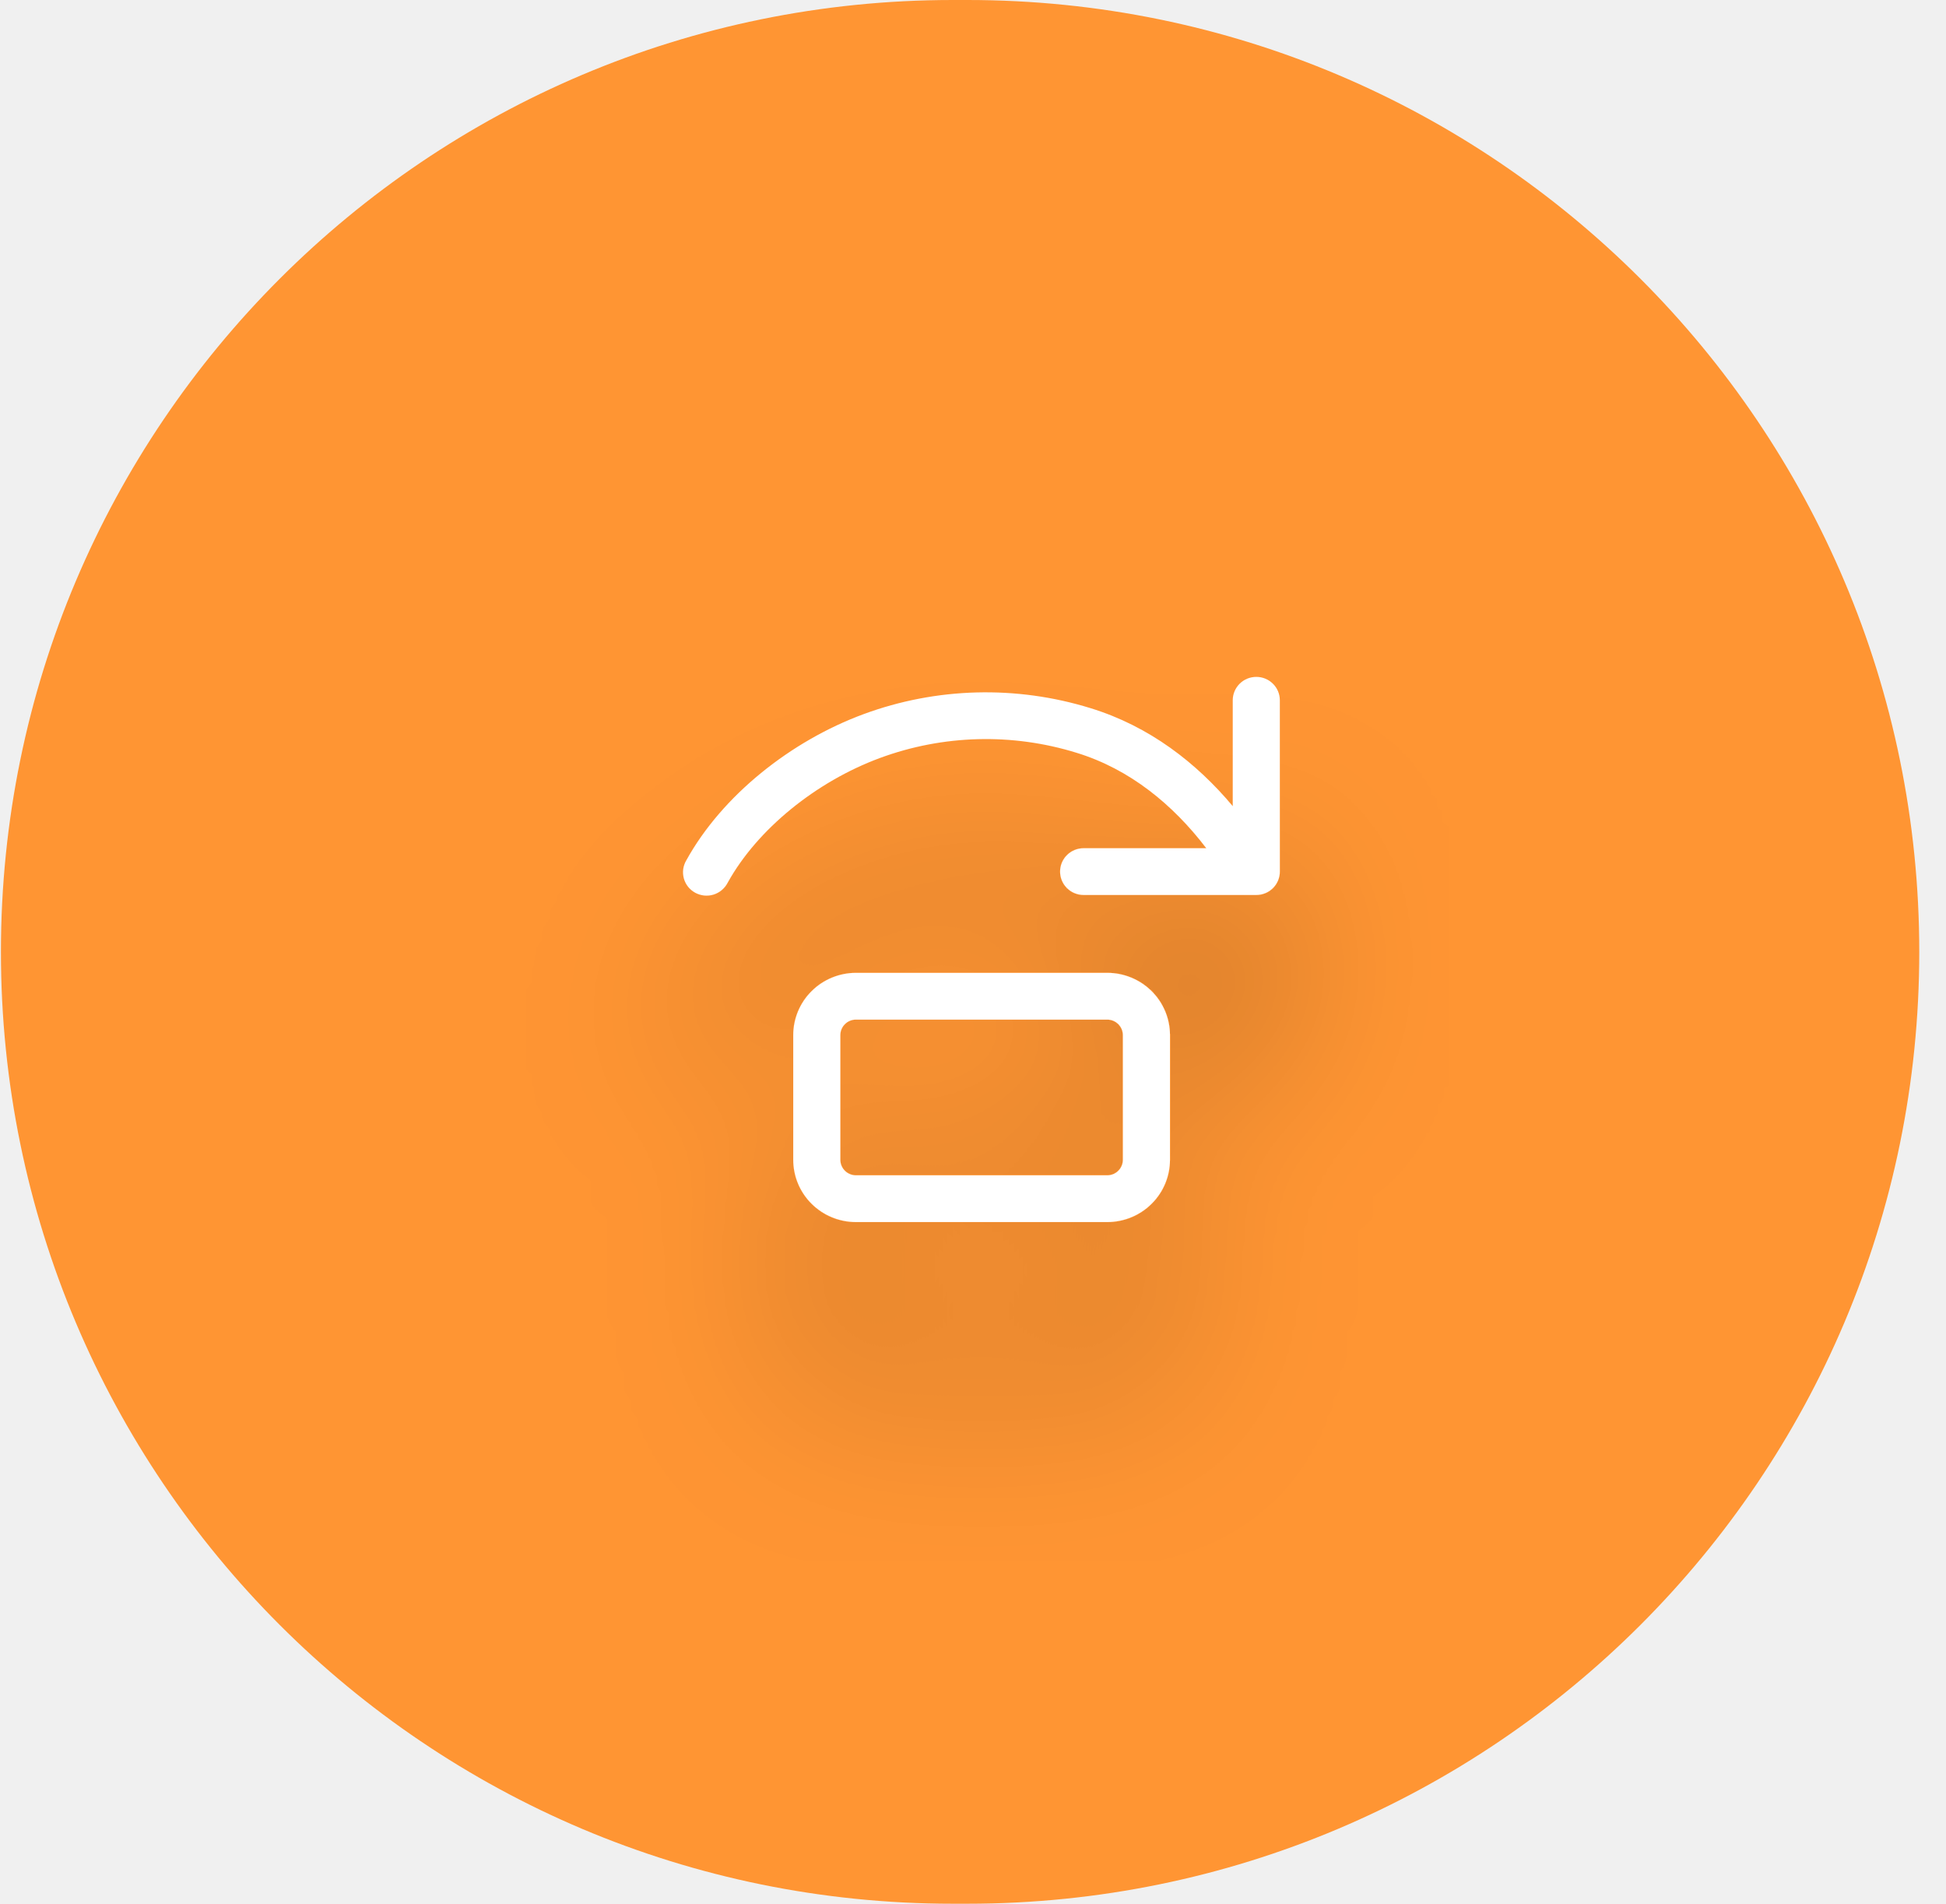
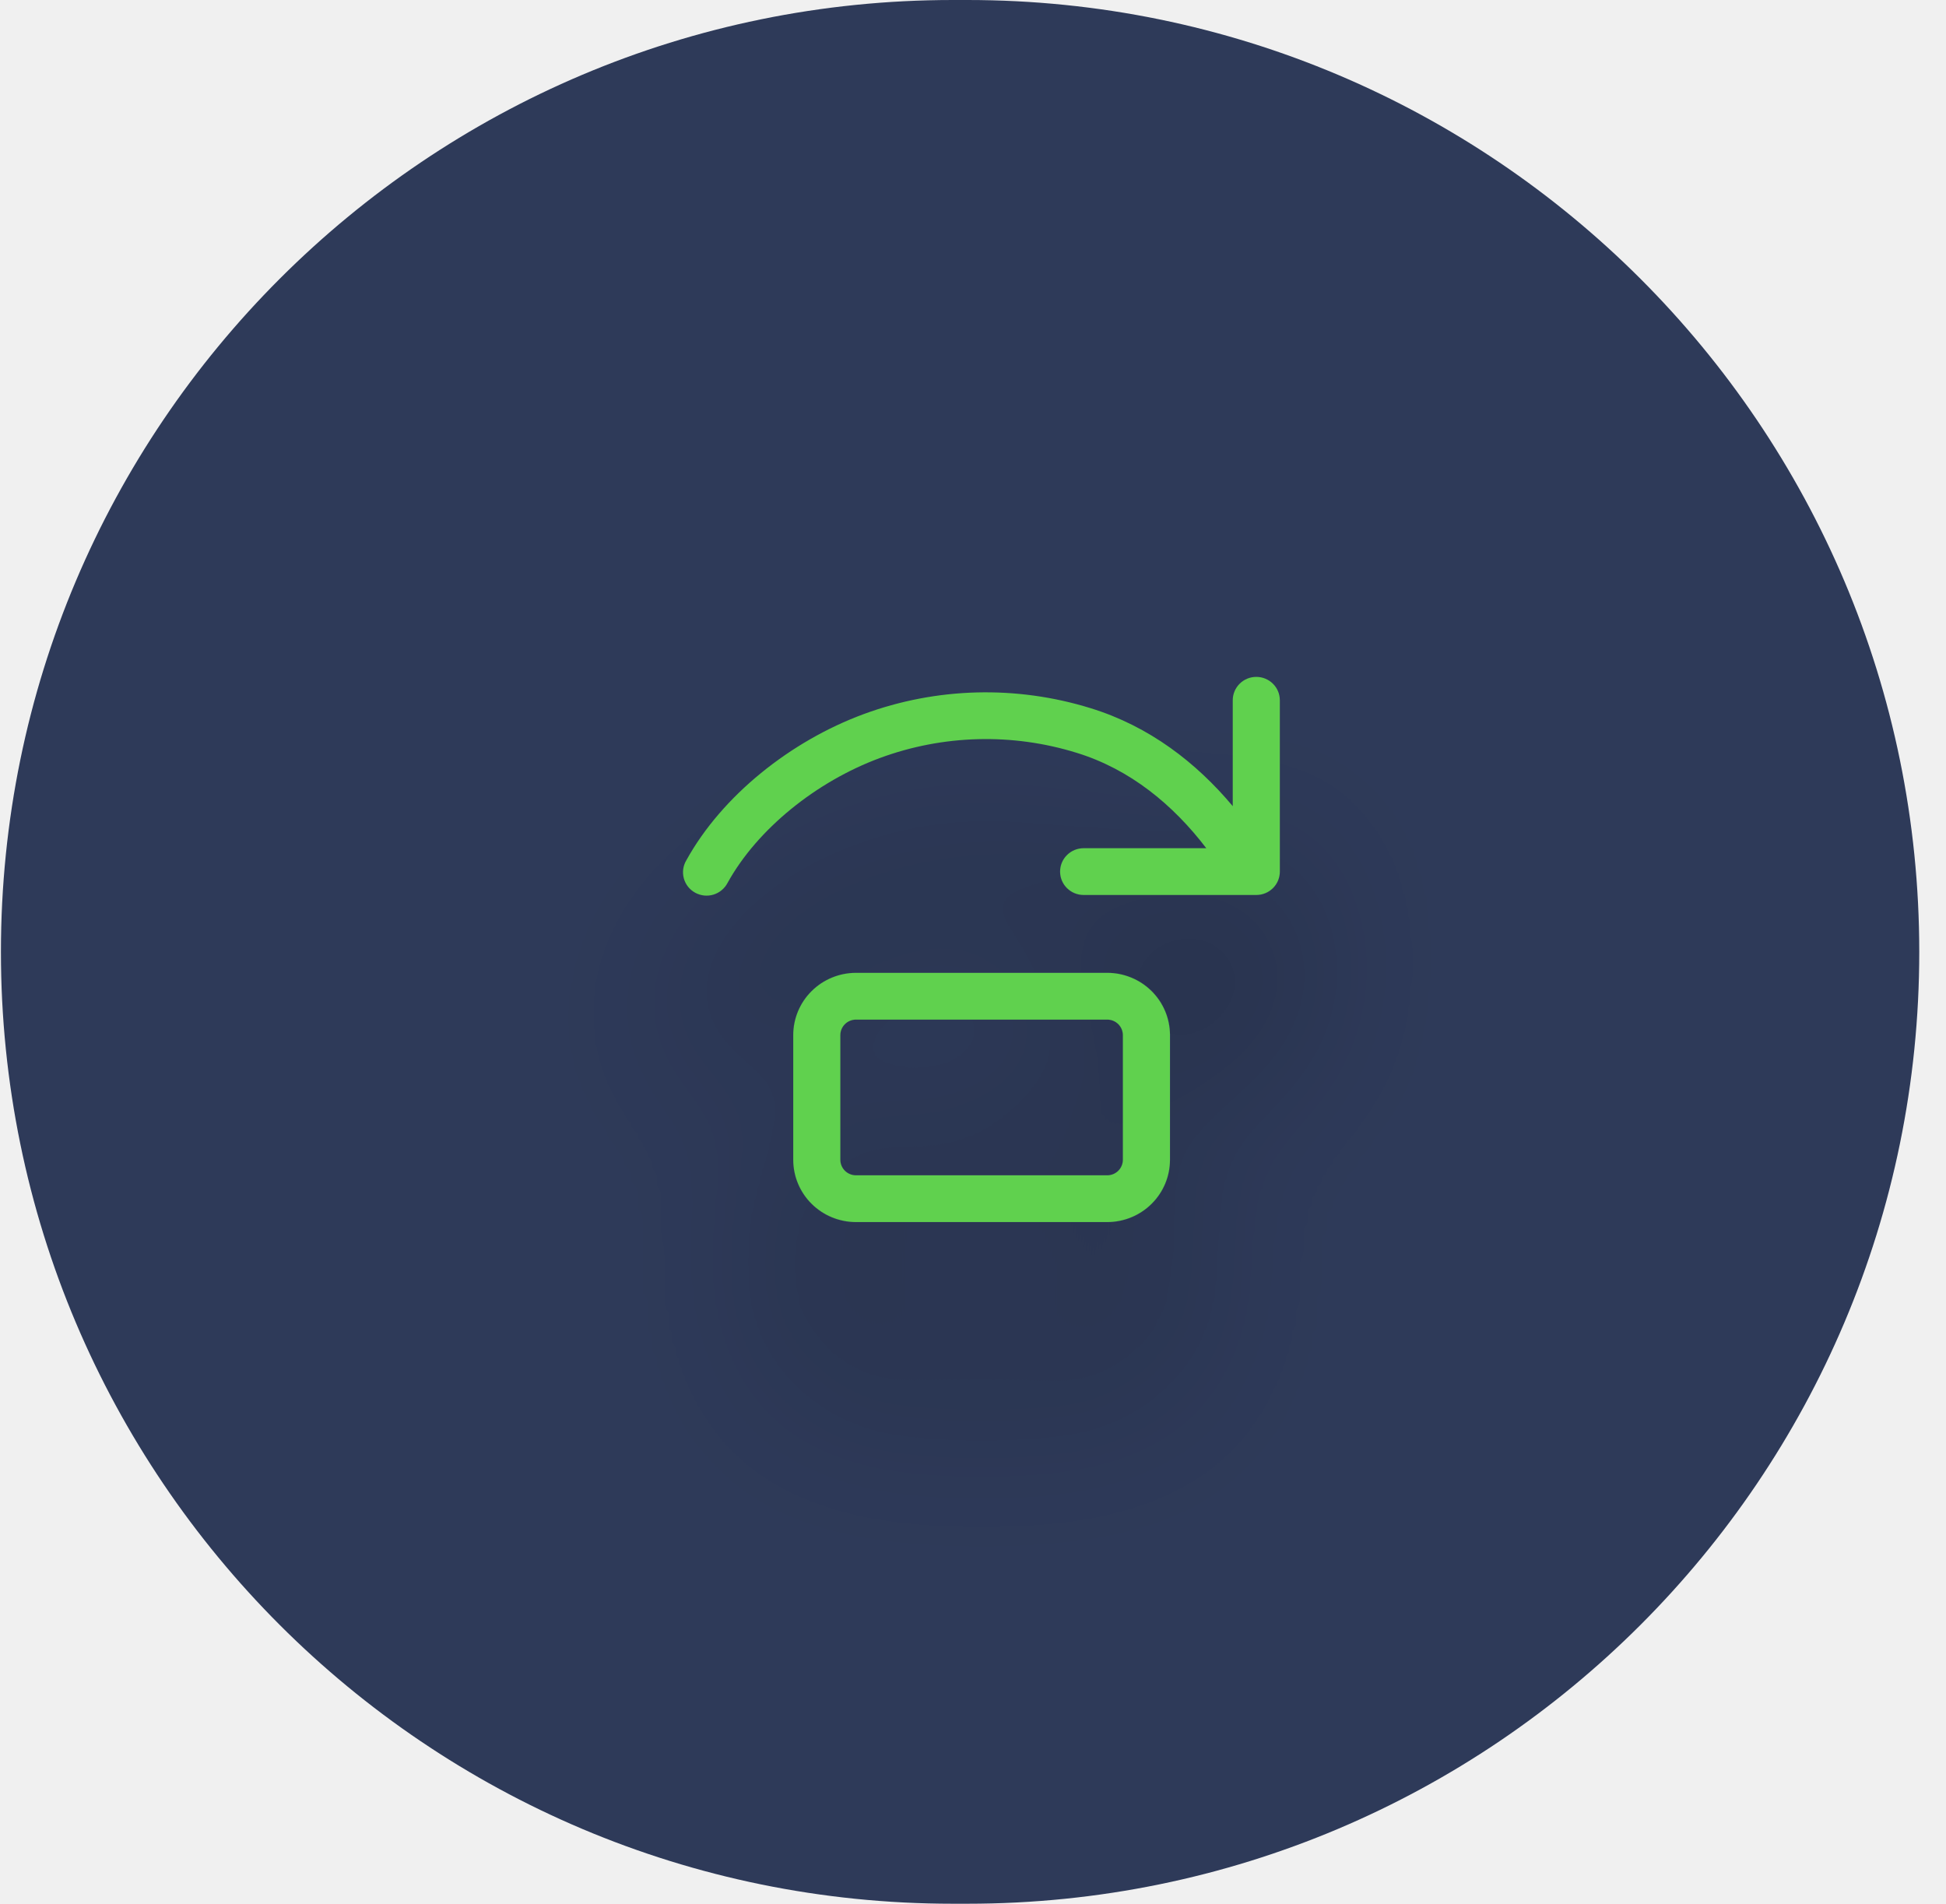
- <svg xmlns="http://www.w3.org/2000/svg" width="46" height="45" viewBox="0 0 46 45" fill="none">
-   <rect x="0.022" width="45.346" height="45" rx="22.5" fill="#FF9533" />
+ <svg xmlns="http://www.w3.org/2000/svg" width="46" height="45" viewBox="0 0 46 45" fill="#979DAC">
+   <rect x="0.022" width="45.346" height="45" rx="22.5" fill="#2E3A59" />
  <g filter="url(#filter0_d_1090_9761)">
-     <path d="M30.253 16.552C30.253 16.406 30.195 16.265 30.09 16.162C29.986 16.058 29.844 16 29.697 16C29.549 16 29.407 16.058 29.303 16.162C29.199 16.265 29.14 16.406 29.14 16.552V19.056C28.284 18.034 27.174 17.169 25.78 16.74C24.024 16.196 22.137 16.245 20.413 16.881C18.694 17.516 17.07 18.803 16.223 20.337C16.185 20.401 16.16 20.472 16.15 20.545C16.14 20.619 16.146 20.693 16.165 20.765C16.185 20.836 16.219 20.903 16.265 20.961C16.312 21.019 16.369 21.067 16.435 21.103C16.5 21.138 16.572 21.16 16.646 21.168C16.721 21.175 16.796 21.168 16.867 21.146C16.938 21.124 17.004 21.088 17.061 21.04C17.118 20.992 17.165 20.934 17.199 20.868C17.899 19.6 19.295 18.473 20.801 17.917C22.294 17.366 23.93 17.323 25.451 17.795C26.713 18.183 27.729 19.021 28.515 20.05H25.615C25.468 20.05 25.326 20.108 25.222 20.212C25.117 20.316 25.059 20.456 25.059 20.602C25.059 20.749 25.117 20.89 25.222 20.993C25.326 21.097 25.468 21.155 25.615 21.155H29.697C29.844 21.155 29.986 21.097 30.09 20.993C30.195 20.89 30.253 20.749 30.253 20.602V16.552ZM20.235 24.101C20.137 24.101 20.042 24.139 19.973 24.208C19.903 24.277 19.864 24.371 19.864 24.469V27.414C19.864 27.512 19.903 27.606 19.973 27.675C20.042 27.744 20.137 27.782 20.235 27.782H26.172C26.27 27.782 26.365 27.744 26.434 27.675C26.504 27.606 26.543 27.512 26.543 27.414V24.469C26.543 24.371 26.504 24.277 26.434 24.208C26.365 24.139 26.27 24.101 26.172 24.101H20.235ZM18.751 24.469C18.751 24.078 18.907 23.703 19.186 23.427C19.464 23.151 19.842 22.996 20.235 22.996H26.172C26.565 22.996 26.943 23.151 27.221 23.427C27.5 23.703 27.656 24.078 27.656 24.469V27.414C27.656 27.805 27.5 28.18 27.221 28.456C26.943 28.732 26.565 28.887 26.172 28.887H20.235C19.842 28.887 19.464 28.732 19.186 28.456C18.907 28.18 18.751 27.805 18.751 27.414V24.469Z" fill="white" />
+     <path d="M30.253 16.552C30.253 16.406 30.195 16.265 30.09 16.162C29.986 16.058 29.844 16 29.697 16C29.549 16 29.407 16.058 29.303 16.162C29.199 16.265 29.14 16.406 29.14 16.552V19.056C28.284 18.034 27.174 17.169 25.78 16.74C24.024 16.196 22.137 16.245 20.413 16.881C18.694 17.516 17.07 18.803 16.223 20.337C16.185 20.401 16.16 20.472 16.15 20.545C16.14 20.619 16.146 20.693 16.165 20.765C16.185 20.836 16.219 20.903 16.265 20.961C16.312 21.019 16.369 21.067 16.435 21.103C16.5 21.138 16.572 21.16 16.646 21.168C16.721 21.175 16.796 21.168 16.867 21.146C16.938 21.124 17.004 21.088 17.061 21.04C17.118 20.992 17.165 20.934 17.199 20.868C17.899 19.6 19.295 18.473 20.801 17.917C22.294 17.366 23.93 17.323 25.451 17.795C26.713 18.183 27.729 19.021 28.515 20.05H25.615C25.468 20.05 25.326 20.108 25.222 20.212C25.117 20.316 25.059 20.456 25.059 20.602C25.059 20.749 25.117 20.89 25.222 20.993C25.326 21.097 25.468 21.155 25.615 21.155H29.697C29.844 21.155 29.986 21.097 30.09 20.993C30.195 20.89 30.253 20.749 30.253 20.602V16.552ZM20.235 24.101C20.137 24.101 20.042 24.139 19.973 24.208C19.903 24.277 19.864 24.371 19.864 24.469V27.414C19.864 27.512 19.903 27.606 19.973 27.675C20.042 27.744 20.137 27.782 20.235 27.782H26.172C26.27 27.782 26.365 27.744 26.434 27.675C26.504 27.606 26.543 27.512 26.543 27.414V24.469C26.543 24.371 26.504 24.277 26.434 24.208C26.365 24.139 26.27 24.101 26.172 24.101H20.235ZM18.751 24.469C18.751 24.078 18.907 23.703 19.186 23.427C19.464 23.151 19.842 22.996 20.235 22.996H26.172C26.565 22.996 26.943 23.151 27.221 23.427C27.5 23.703 27.656 24.078 27.656 24.469V27.414C27.656 27.805 27.5 28.18 27.221 28.456C26.943 28.732 26.565 28.887 26.172 28.887H20.235C19.842 28.887 19.464 28.732 19.186 28.456C18.907 28.18 18.751 27.805 18.751 27.414V24.469Z" fill="#60D14E" />
  </g>
  <defs>
    <filter id="filter0_d_1090_9761" x="12.146" y="16" width="22.107" height="20.887" filterUnits="userSpaceOnUse" color-interpolation-filters="sRGB">
      <feFlood flood-opacity="0" result="BackgroundImageFix" />
      <feColorMatrix in="SourceAlpha" type="matrix" values="0 0 0 0 0 0 0 0 0 0 0 0 0 0 0 0 0 0 127 0" result="hardAlpha" />
      <feOffset dy="4" />
      <feGaussianBlur stdDeviation="2" />
      <feComposite in2="hardAlpha" operator="out" />
      <feColorMatrix type="matrix" values="0 0 0 0 0 0 0 0 0 0 0 0 0 0 0 0 0 0 0.25 0" />
      <feBlend mode="normal" in2="BackgroundImageFix" result="effect1_dropShadow_1090_9761" />
      <feBlend mode="normal" in="SourceGraphic" in2="effect1_dropShadow_1090_9761" result="shape" />
    </filter>
  </defs>
</svg>
